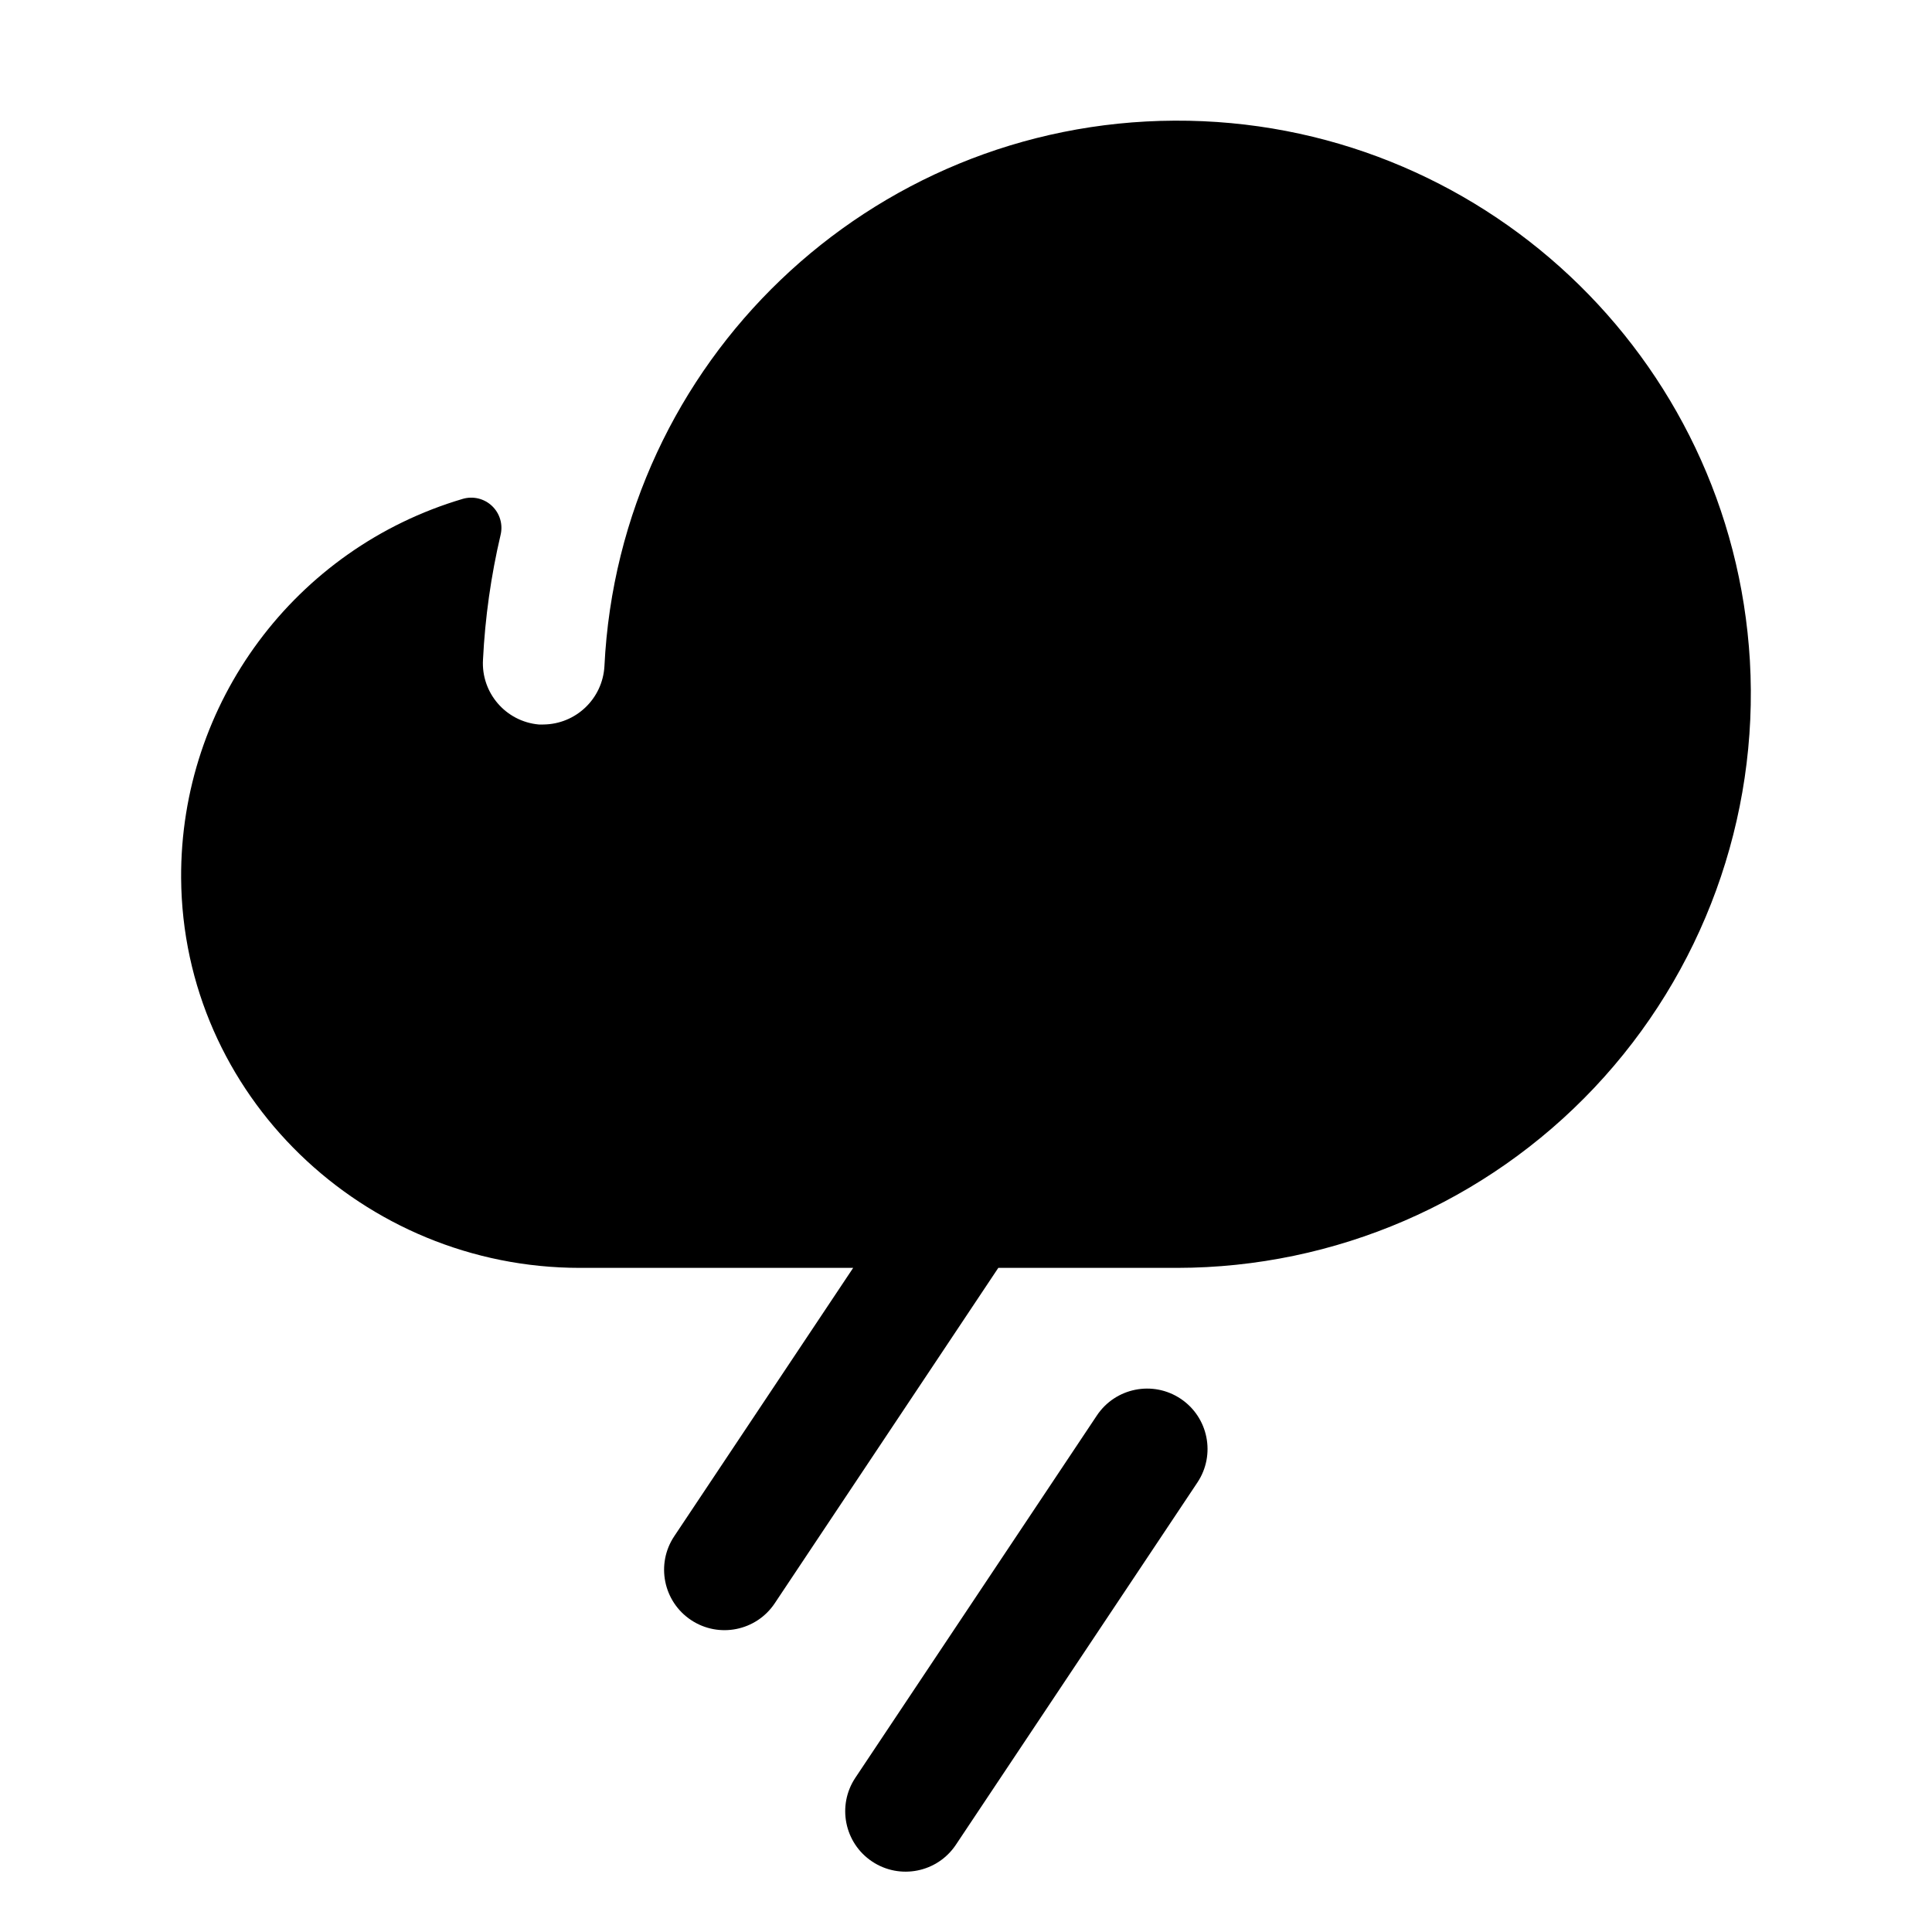
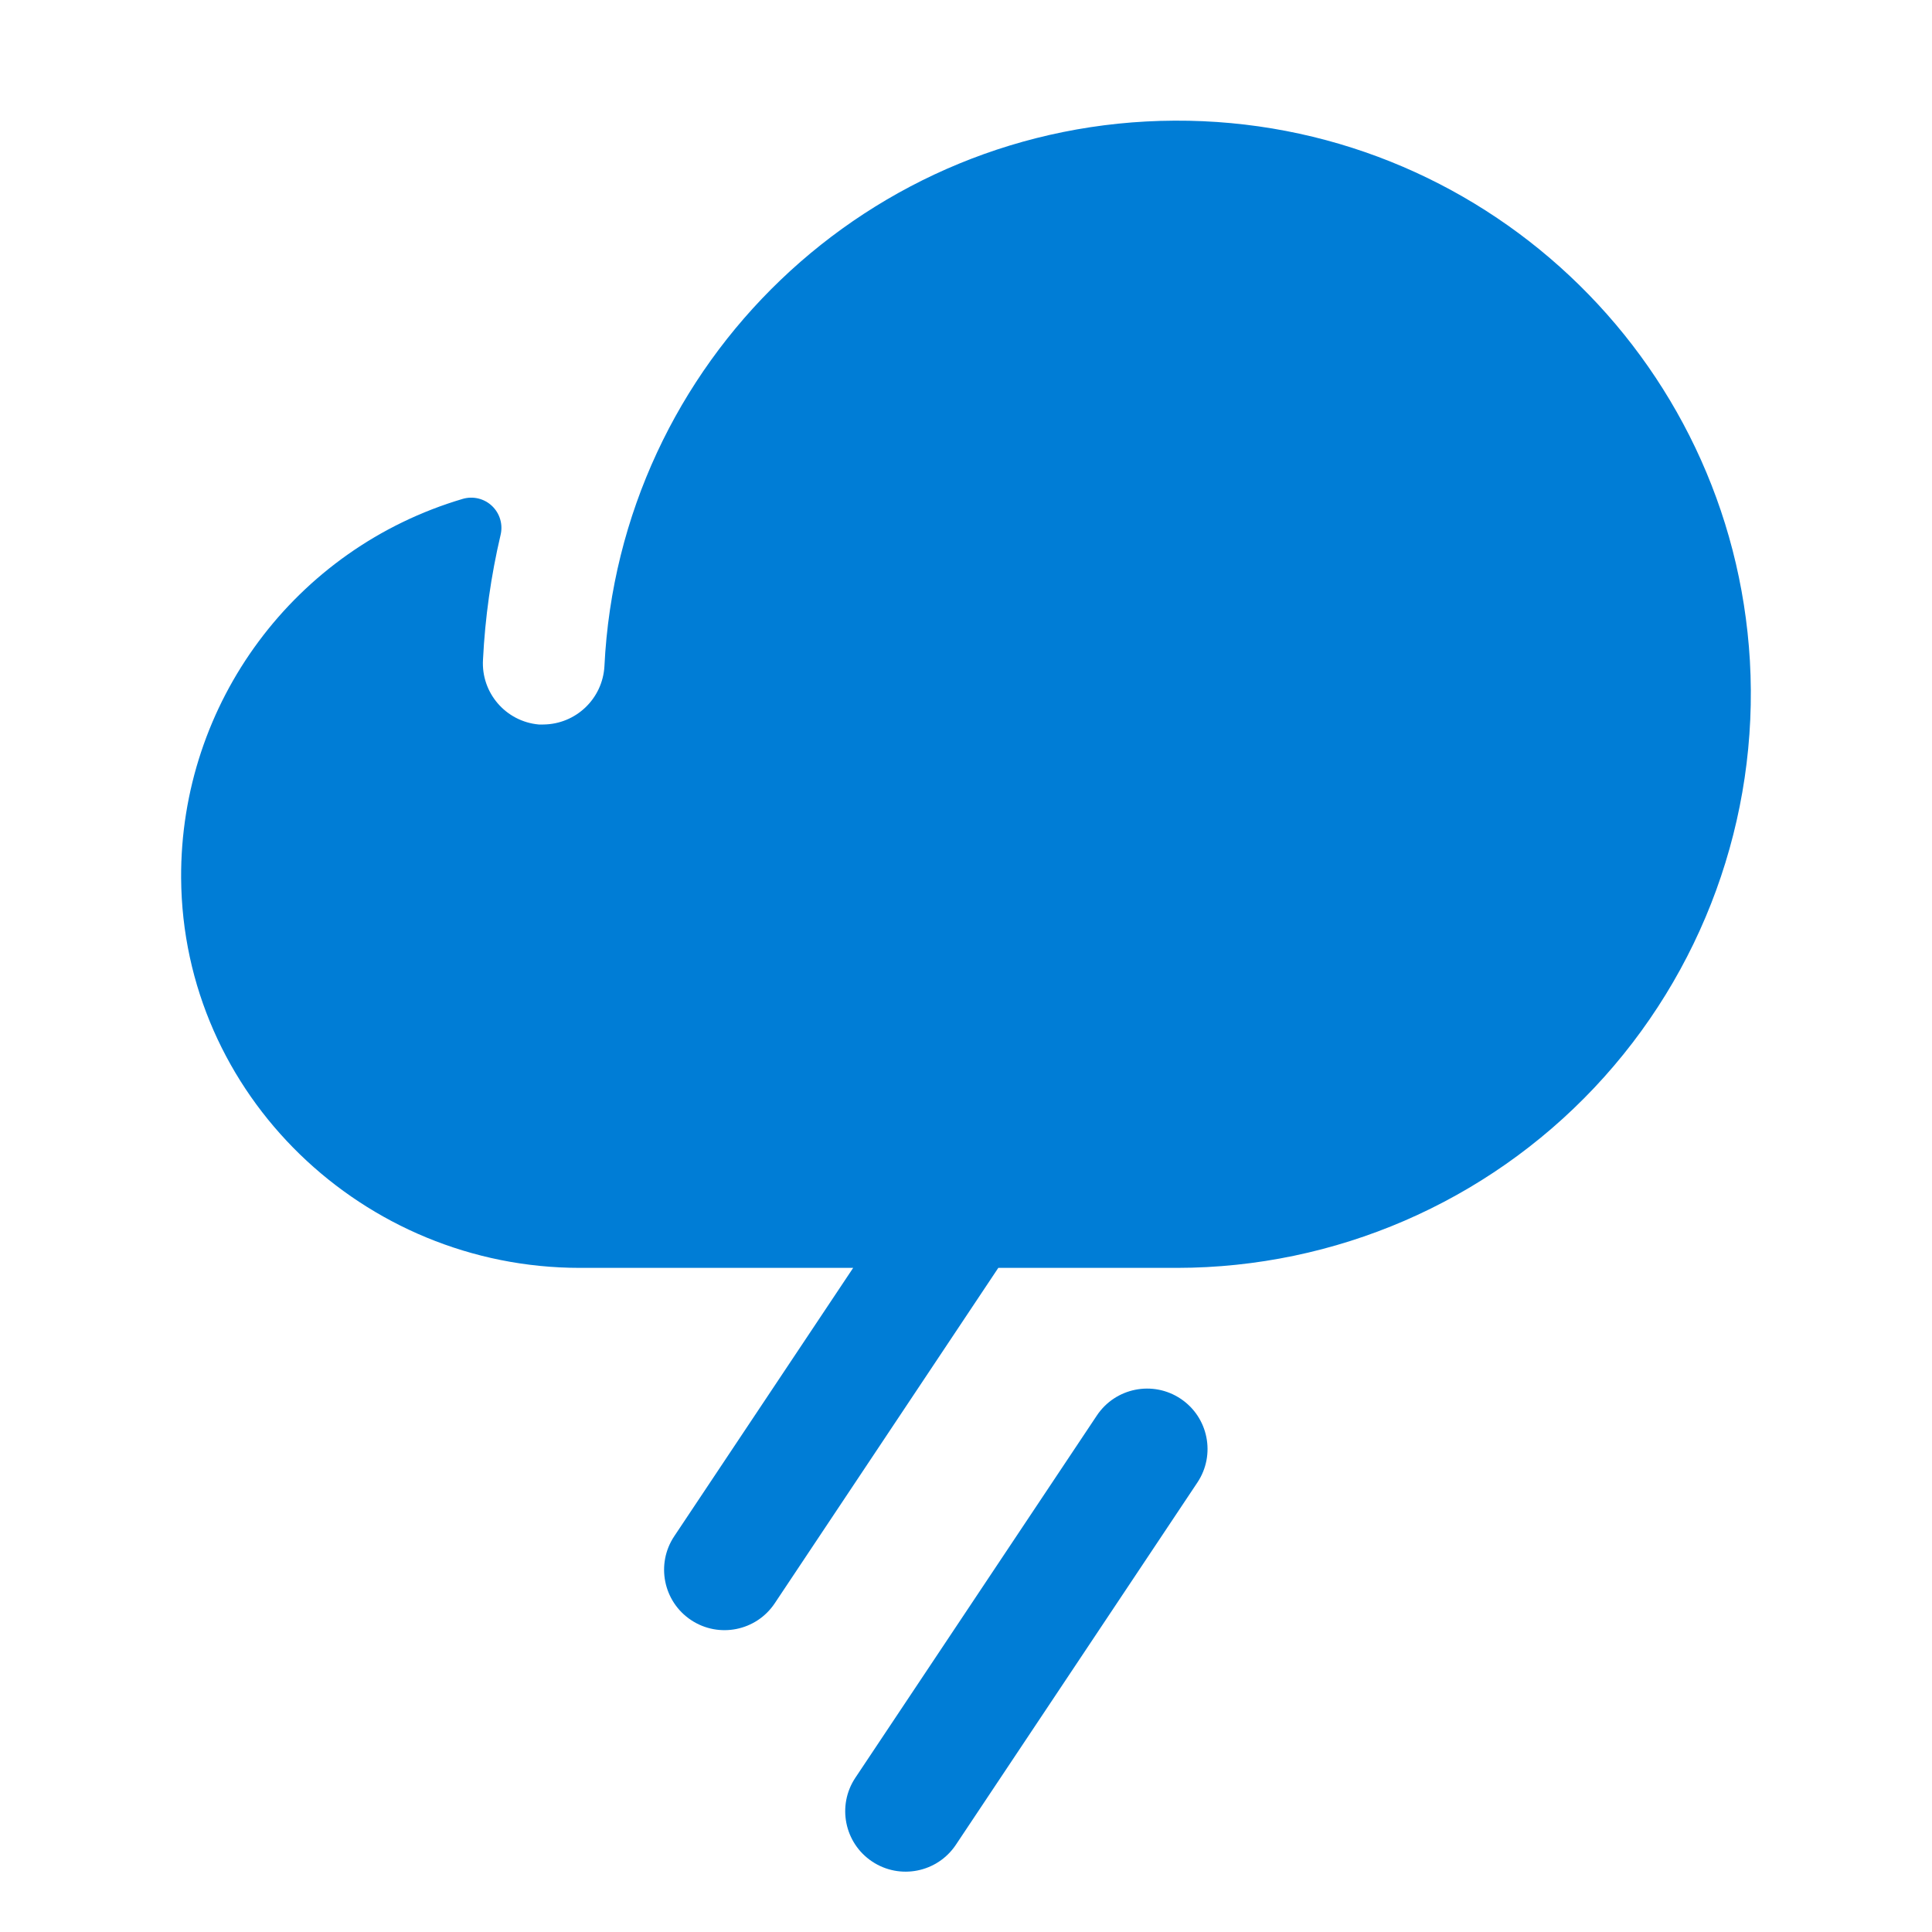
- <svg xmlns="http://www.w3.org/2000/svg" width="32" height="32" fill="#000000" viewBox="0 0 256 256">
+ <svg xmlns="http://www.w3.org/2000/svg" width="32" height="32" fill="#007DD6" viewBox="0 0 256 256">
  <path d="M158.66,196.44l-32,48a8,8,0,1,1-13.32-8.88l32-48a8,8,0,0,1,13.32,8.88ZM231.87,87.55a76,76,0,0,0-151.78.73A8.18,8.18,0,0,1,72,96l-.6,0A8.14,8.14,0,0,1,64,87.39a92.48,92.48,0,0,1,2.33-16.51,4,4,0,0,0-5-4.78A52.09,52.09,0,0,0,24,116.36C24.2,145.07,48.12,168,76.84,168h36.21L89.34,203.56a8,8,0,0,0,13.32,8.88L132.28,168H156A76.08,76.08,0,0,0,231.87,87.55Z" />
</svg>
